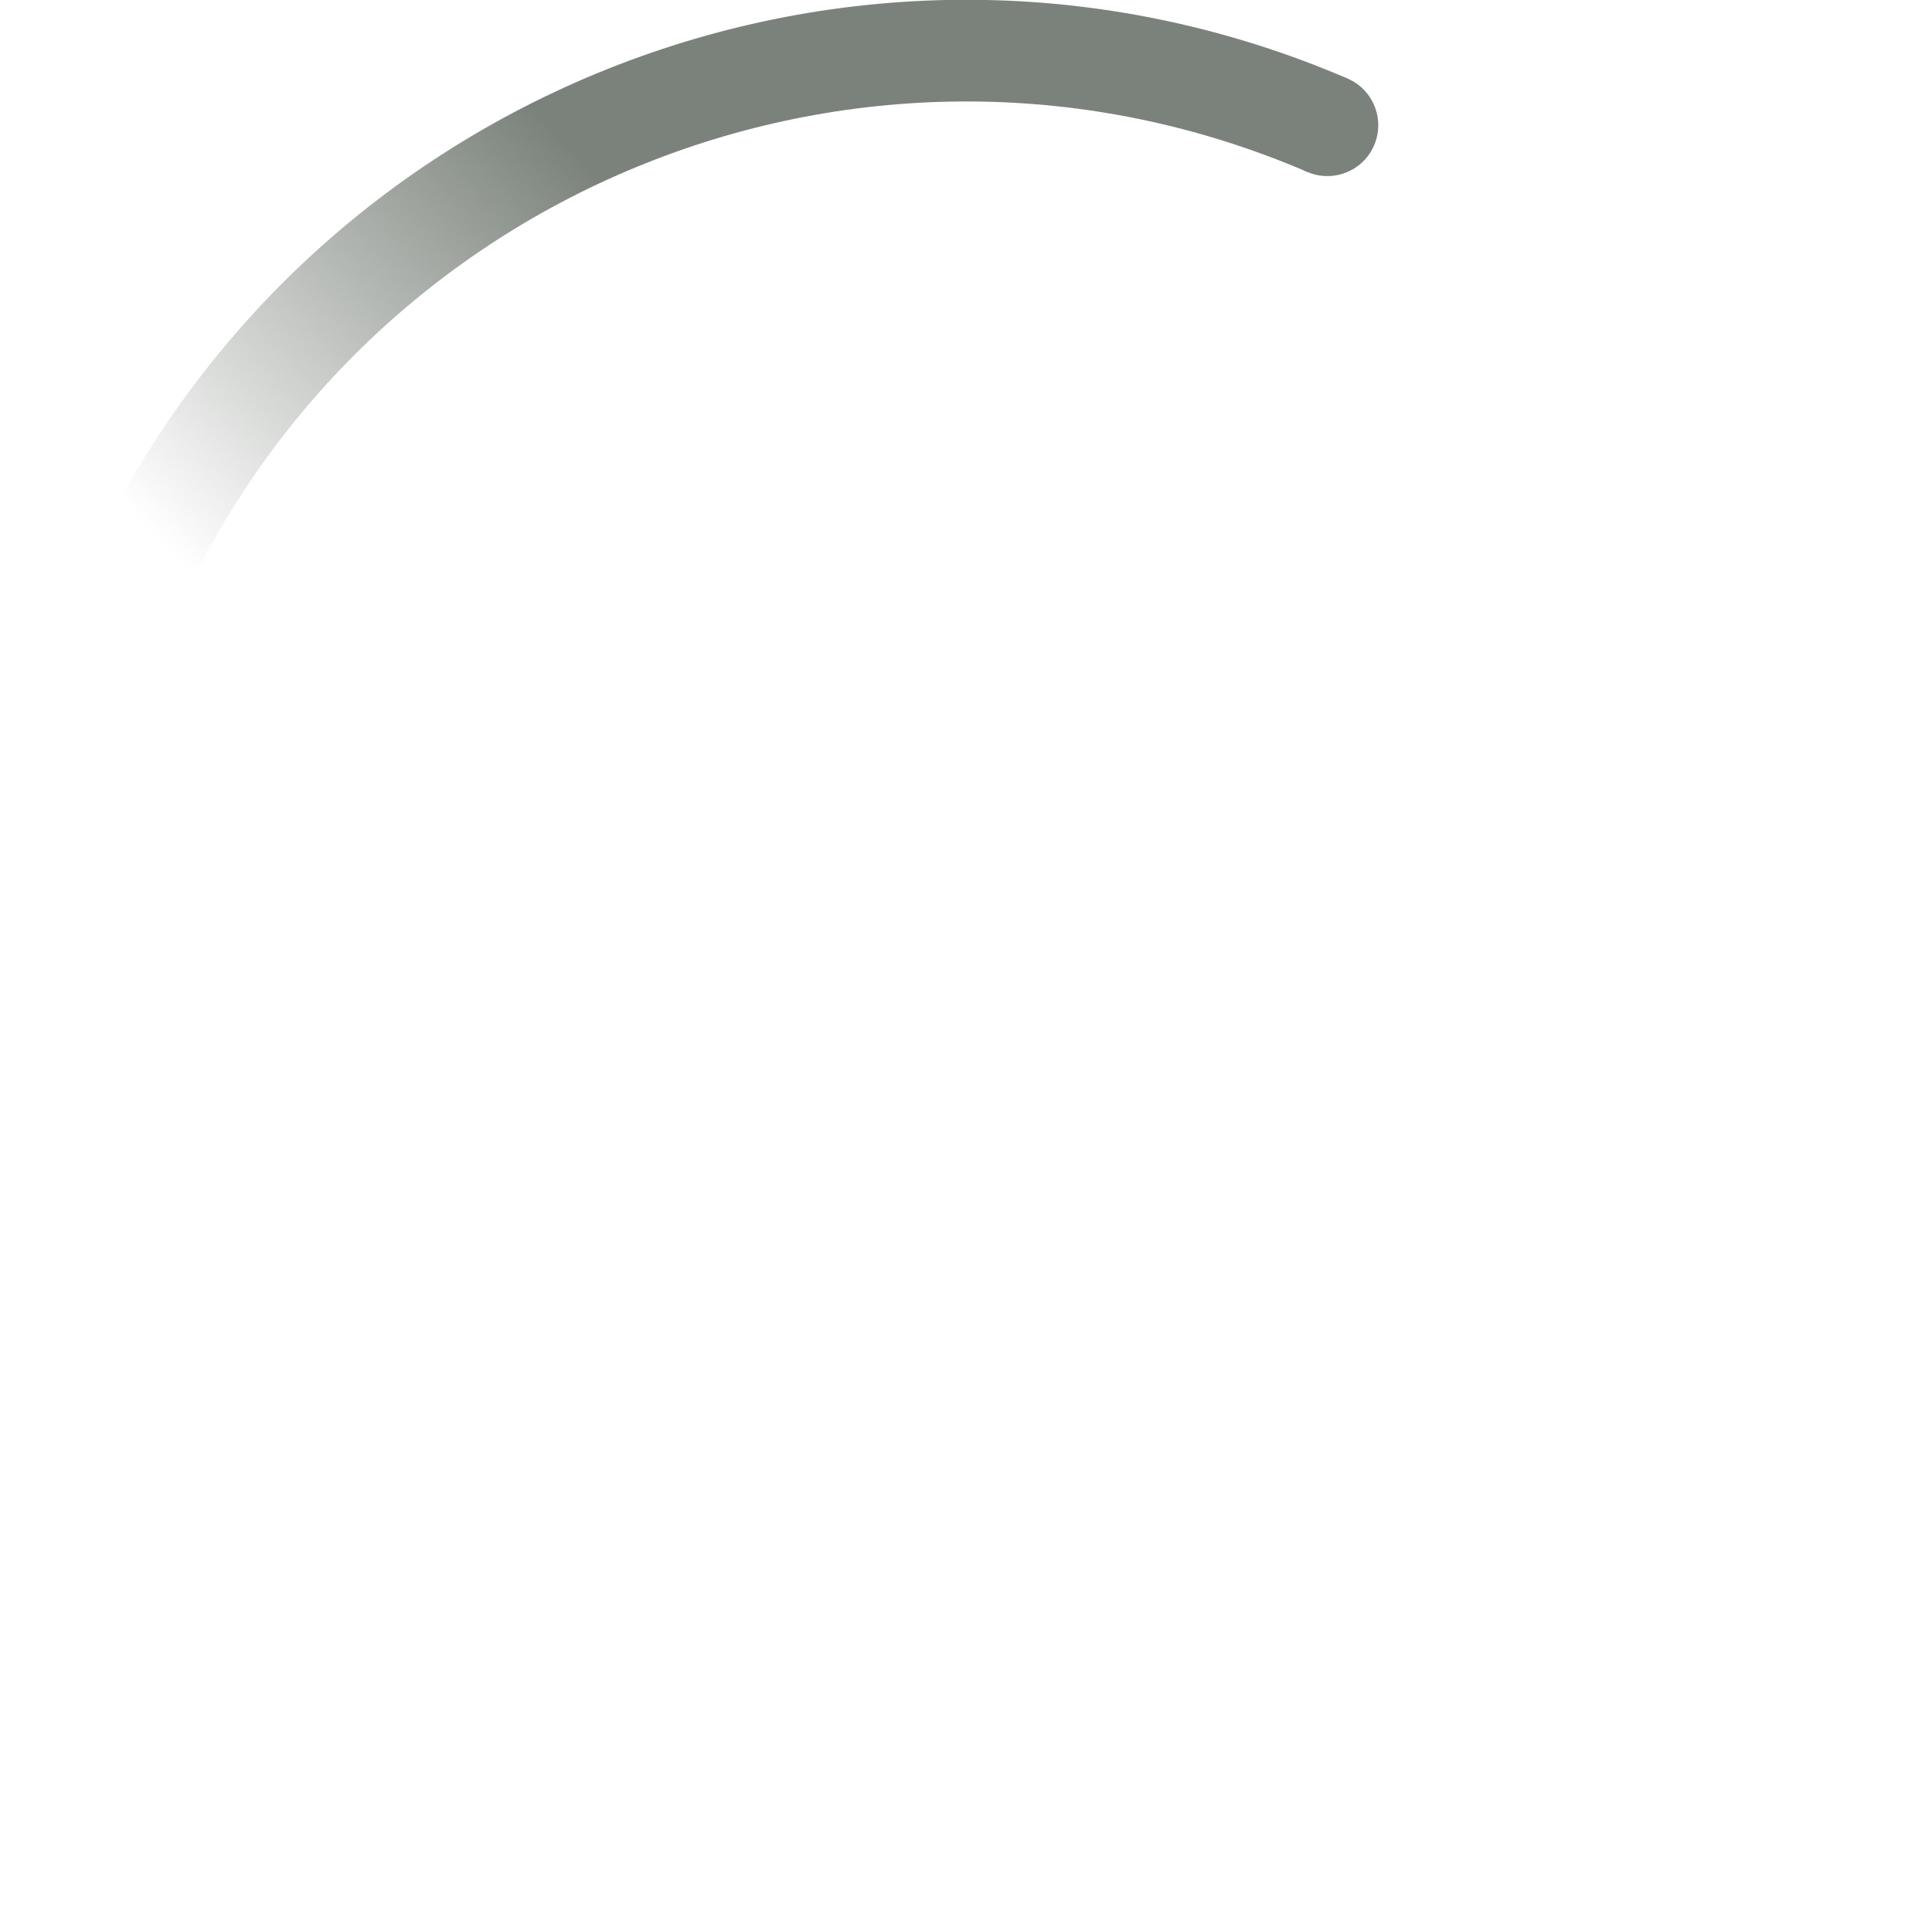
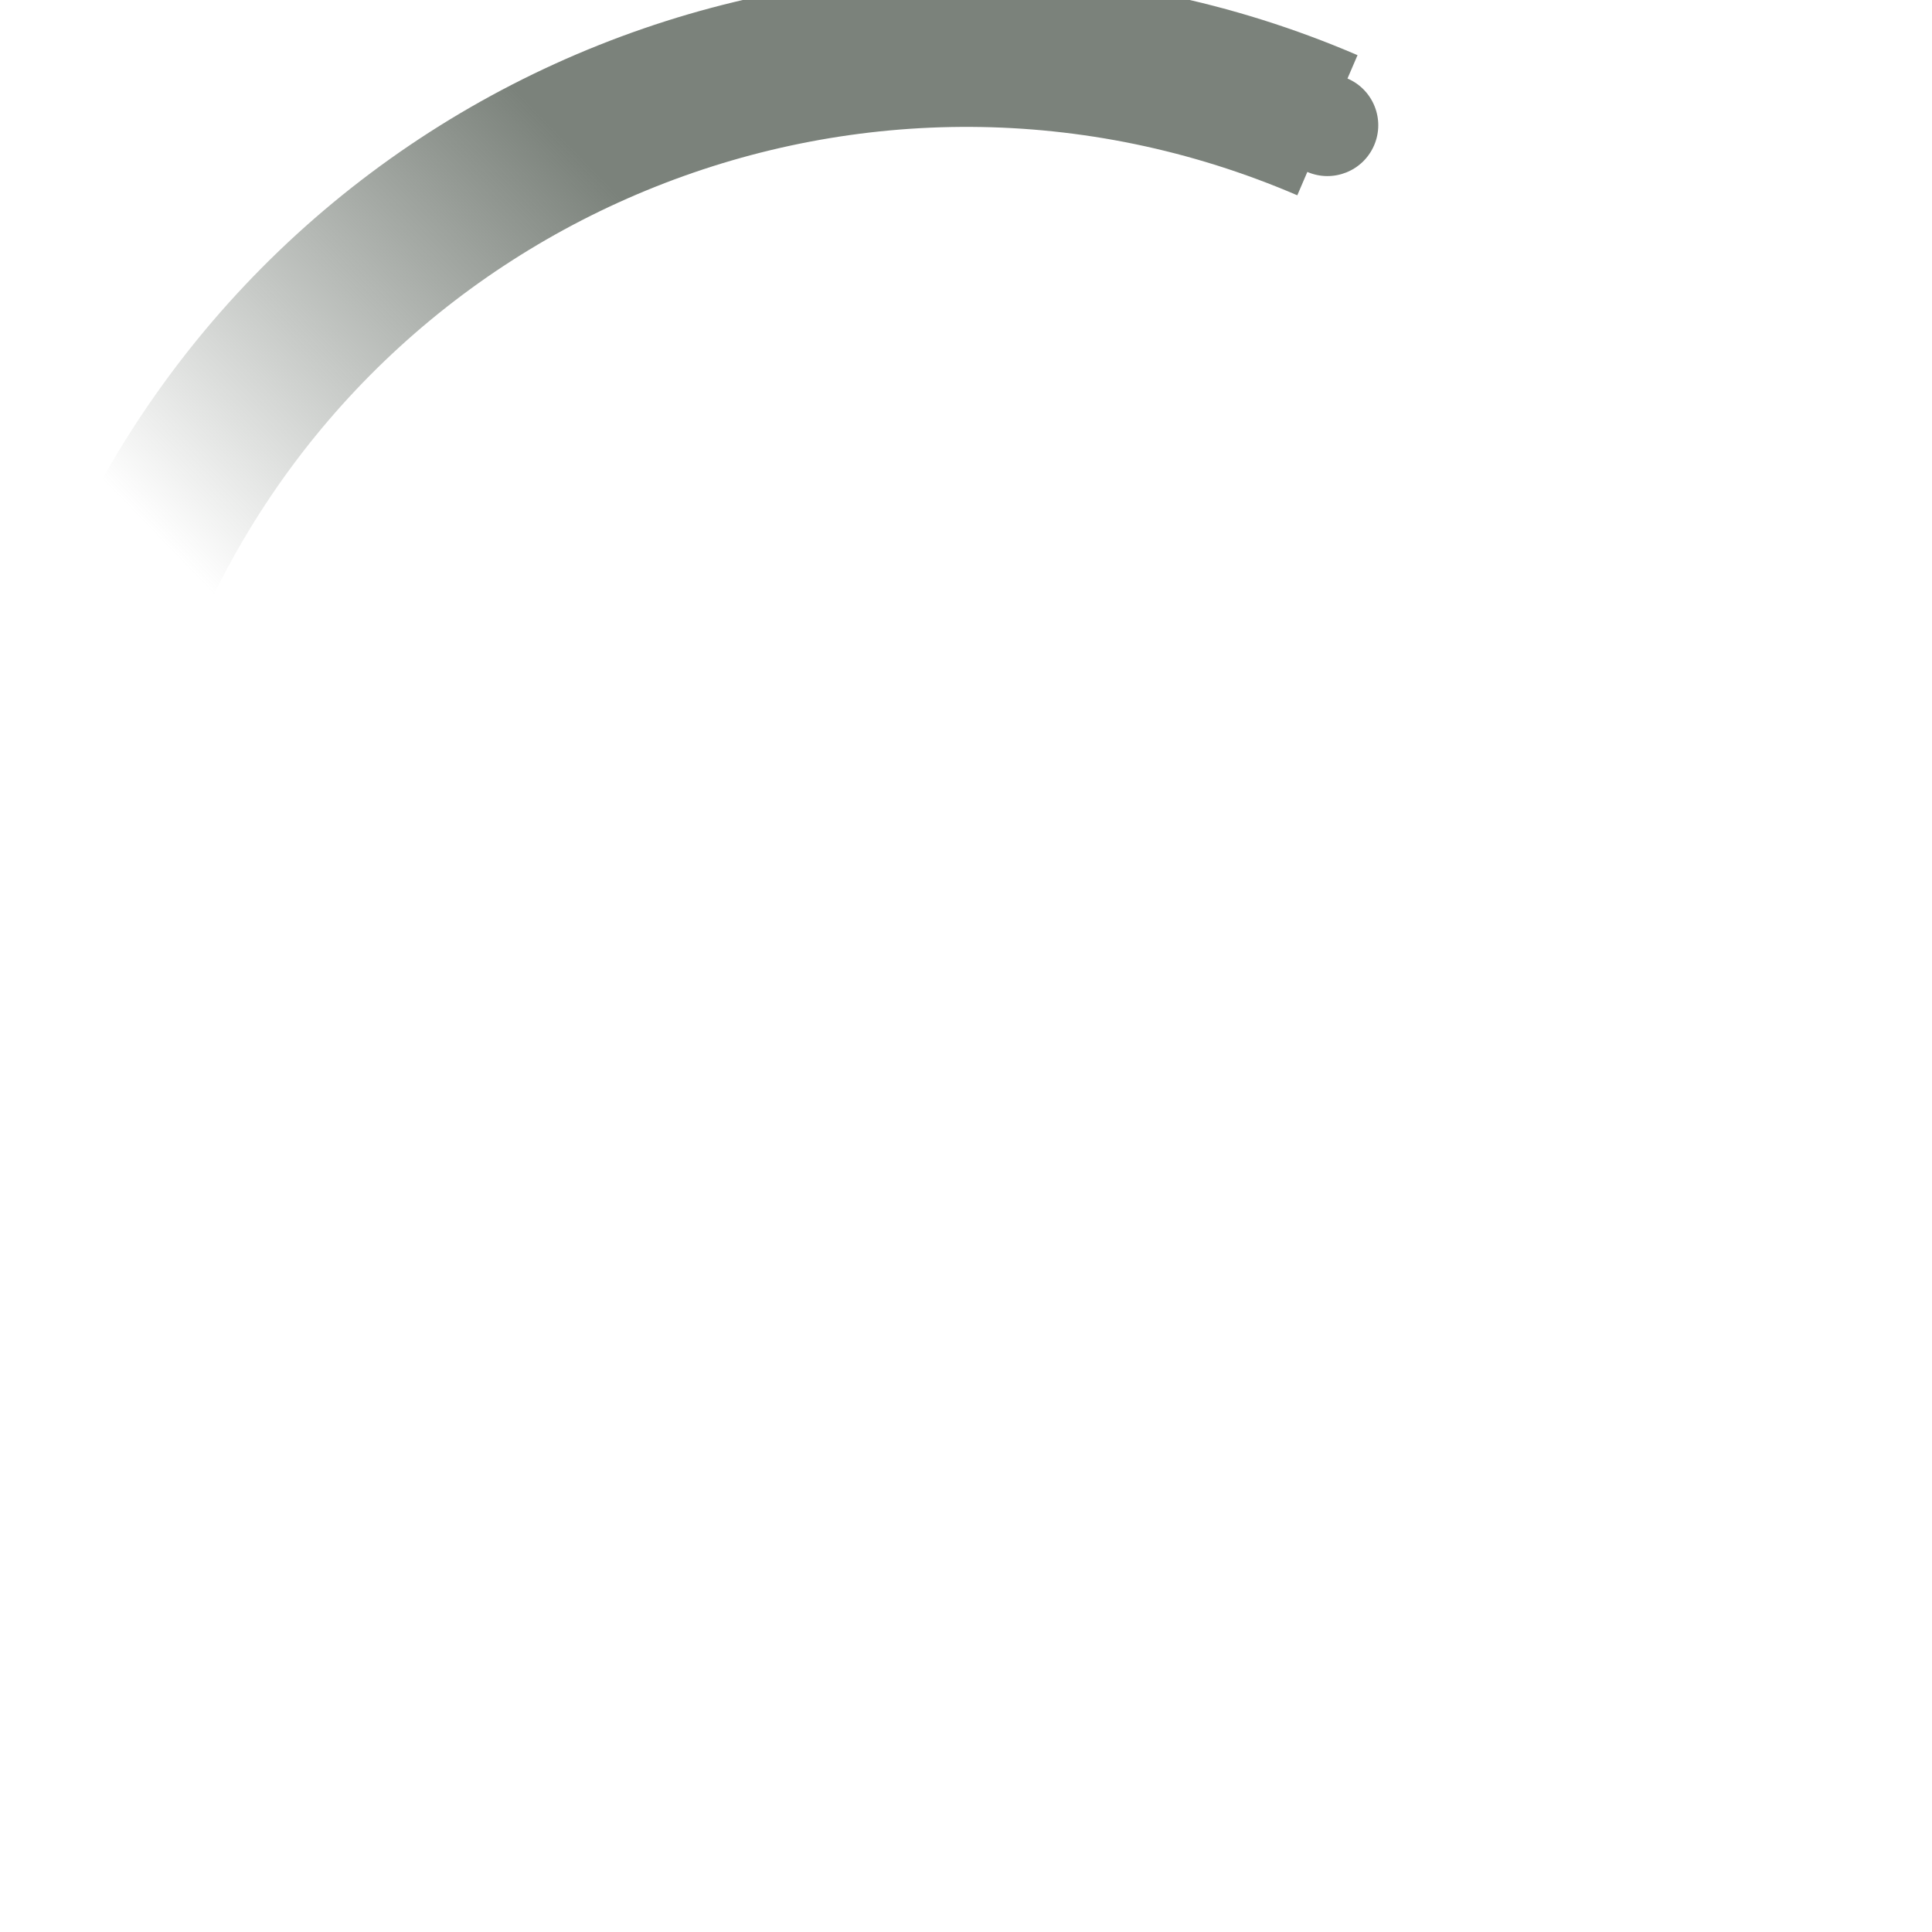
<svg xmlns="http://www.w3.org/2000/svg" width="38" height="38" viewBox="0 0 38 38">
  <defs>
    <linearGradient x1="8.042%" y1="0%" x2="65.682%" y2="23.865%" id="a">
      <stop stop-color="#7B827B" stop-opacity="0" offset="0%" />
      <stop stop-color="#7B827B" stop-opacity=".631" offset="63.146%" />
      <stop stop-color="#7B827B" offset="100%" />
    </linearGradient>
  </defs>
  <g fill="none" fill-rule="evenodd">
    <g transform="translate(1 1)">
-       <path d="M36 18c0-9.94-8.06-18-18-18" id="Oval-2" stroke="url(#a)" stroke-width="2" transform="rotate(293.261 18 18)">
+       <path d="M36 18c0-9.94-8.06-18-18-18" id="Oval-2" stroke="url(#a)" stroke-width="3" transform="rotate(293.261 18 18)">
        <animateTransform attributeName="transform" type="rotate" from="0 18 18" to="360 18 18" dur="0.9s" repeatCount="indefinite" />
      </path>
      <circle fill="#7B827B" cx="36" cy="18" r="1" transform="rotate(293.261 18 18)">
        <animateTransform attributeName="transform" type="rotate" from="0 18 18" to="360 18 18" dur="0.9s" repeatCount="indefinite" />
      </circle>
    </g>
  </g>
</svg>
